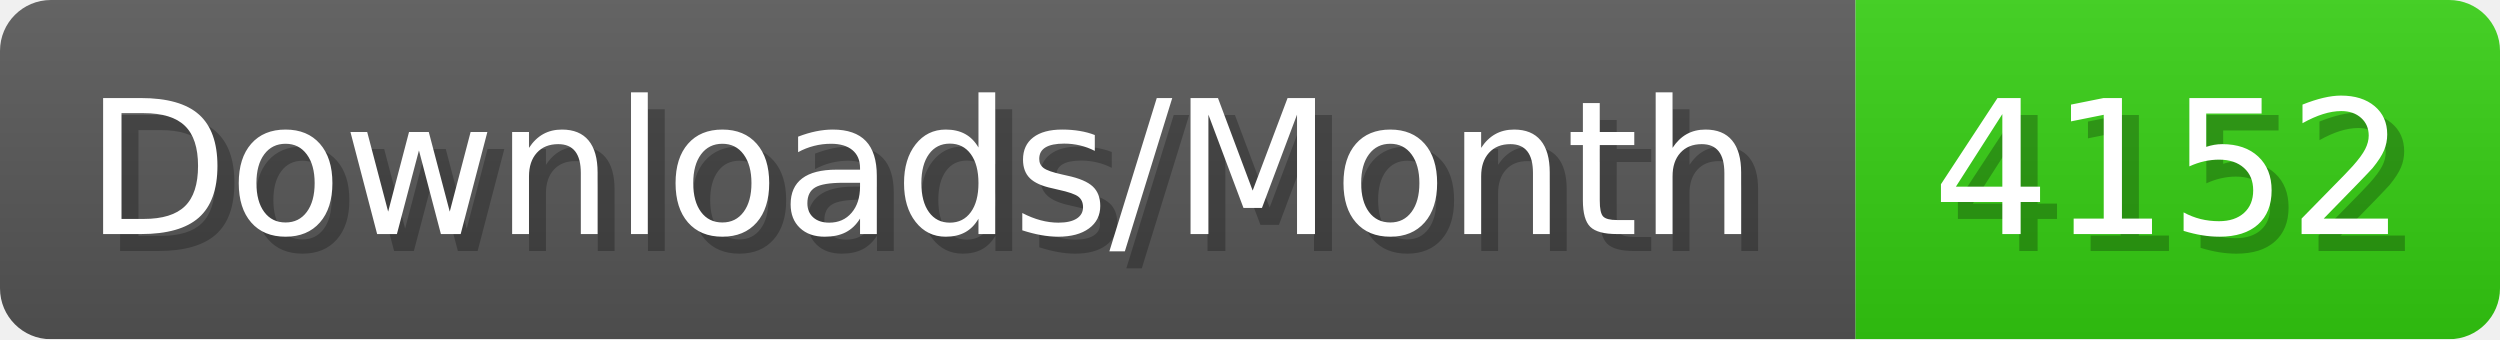
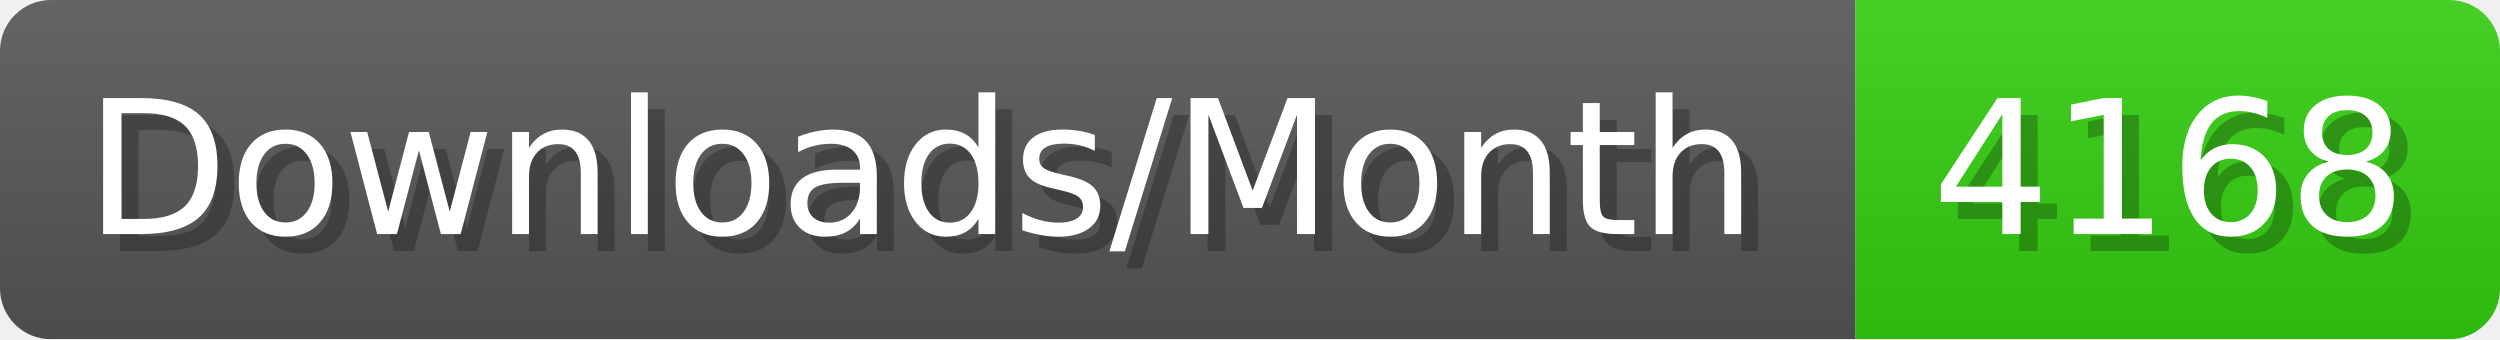
- <svg xmlns="http://www.w3.org/2000/svg" width="147.4" height="20" viewBox="0 0 1474 200" role="img" aria-label="Downloads/Month: 4152">
+ <svg xmlns="http://www.w3.org/2000/svg" width="147.4" height="20" viewBox="0 0 1474 200" role="img" aria-label="Downloads/Month: 4168">
  <linearGradient id="YlXUI" x2="0" y2="100%">
    <stop offset="0" stop-opacity=".1" stop-color="#EEE" />
    <stop offset="1" stop-opacity=".1" />
  </linearGradient>
  <mask id="JHhop">
    <rect width="1474" height="200" rx="30" fill="#FFF" />
  </mask>
  <g mask="url(#JHhop)">
    <rect width="1094" height="200" fill="#555" />
    <rect width="380" height="200" fill="#3C1" x="1094" />
    <rect width="1474" height="200" fill="url(#YlXUI)" />
  </g>
  <g aria-hidden="true" fill="#fff" text-anchor="start" font-family="Verdana,DejaVu Sans,sans-serif" font-size="110">
    <text x="60" y="148" textLength="994" fill="#000" opacity="0.25">Downloads/Month</text>
    <text x="50" y="138" textLength="994">Downloads/Month</text>
-     <text x="1149" y="148" textLength="280" fill="#000" opacity="0.25">4152</text>
-     <text x="1139" y="138" textLength="280">4152</text>
+     <text x="1149" y="148" textLength="280" fill="#000" opacity="0.25">4168</text>
+     <text x="1139" y="138" textLength="280">4168</text>
  </g>
</svg>
